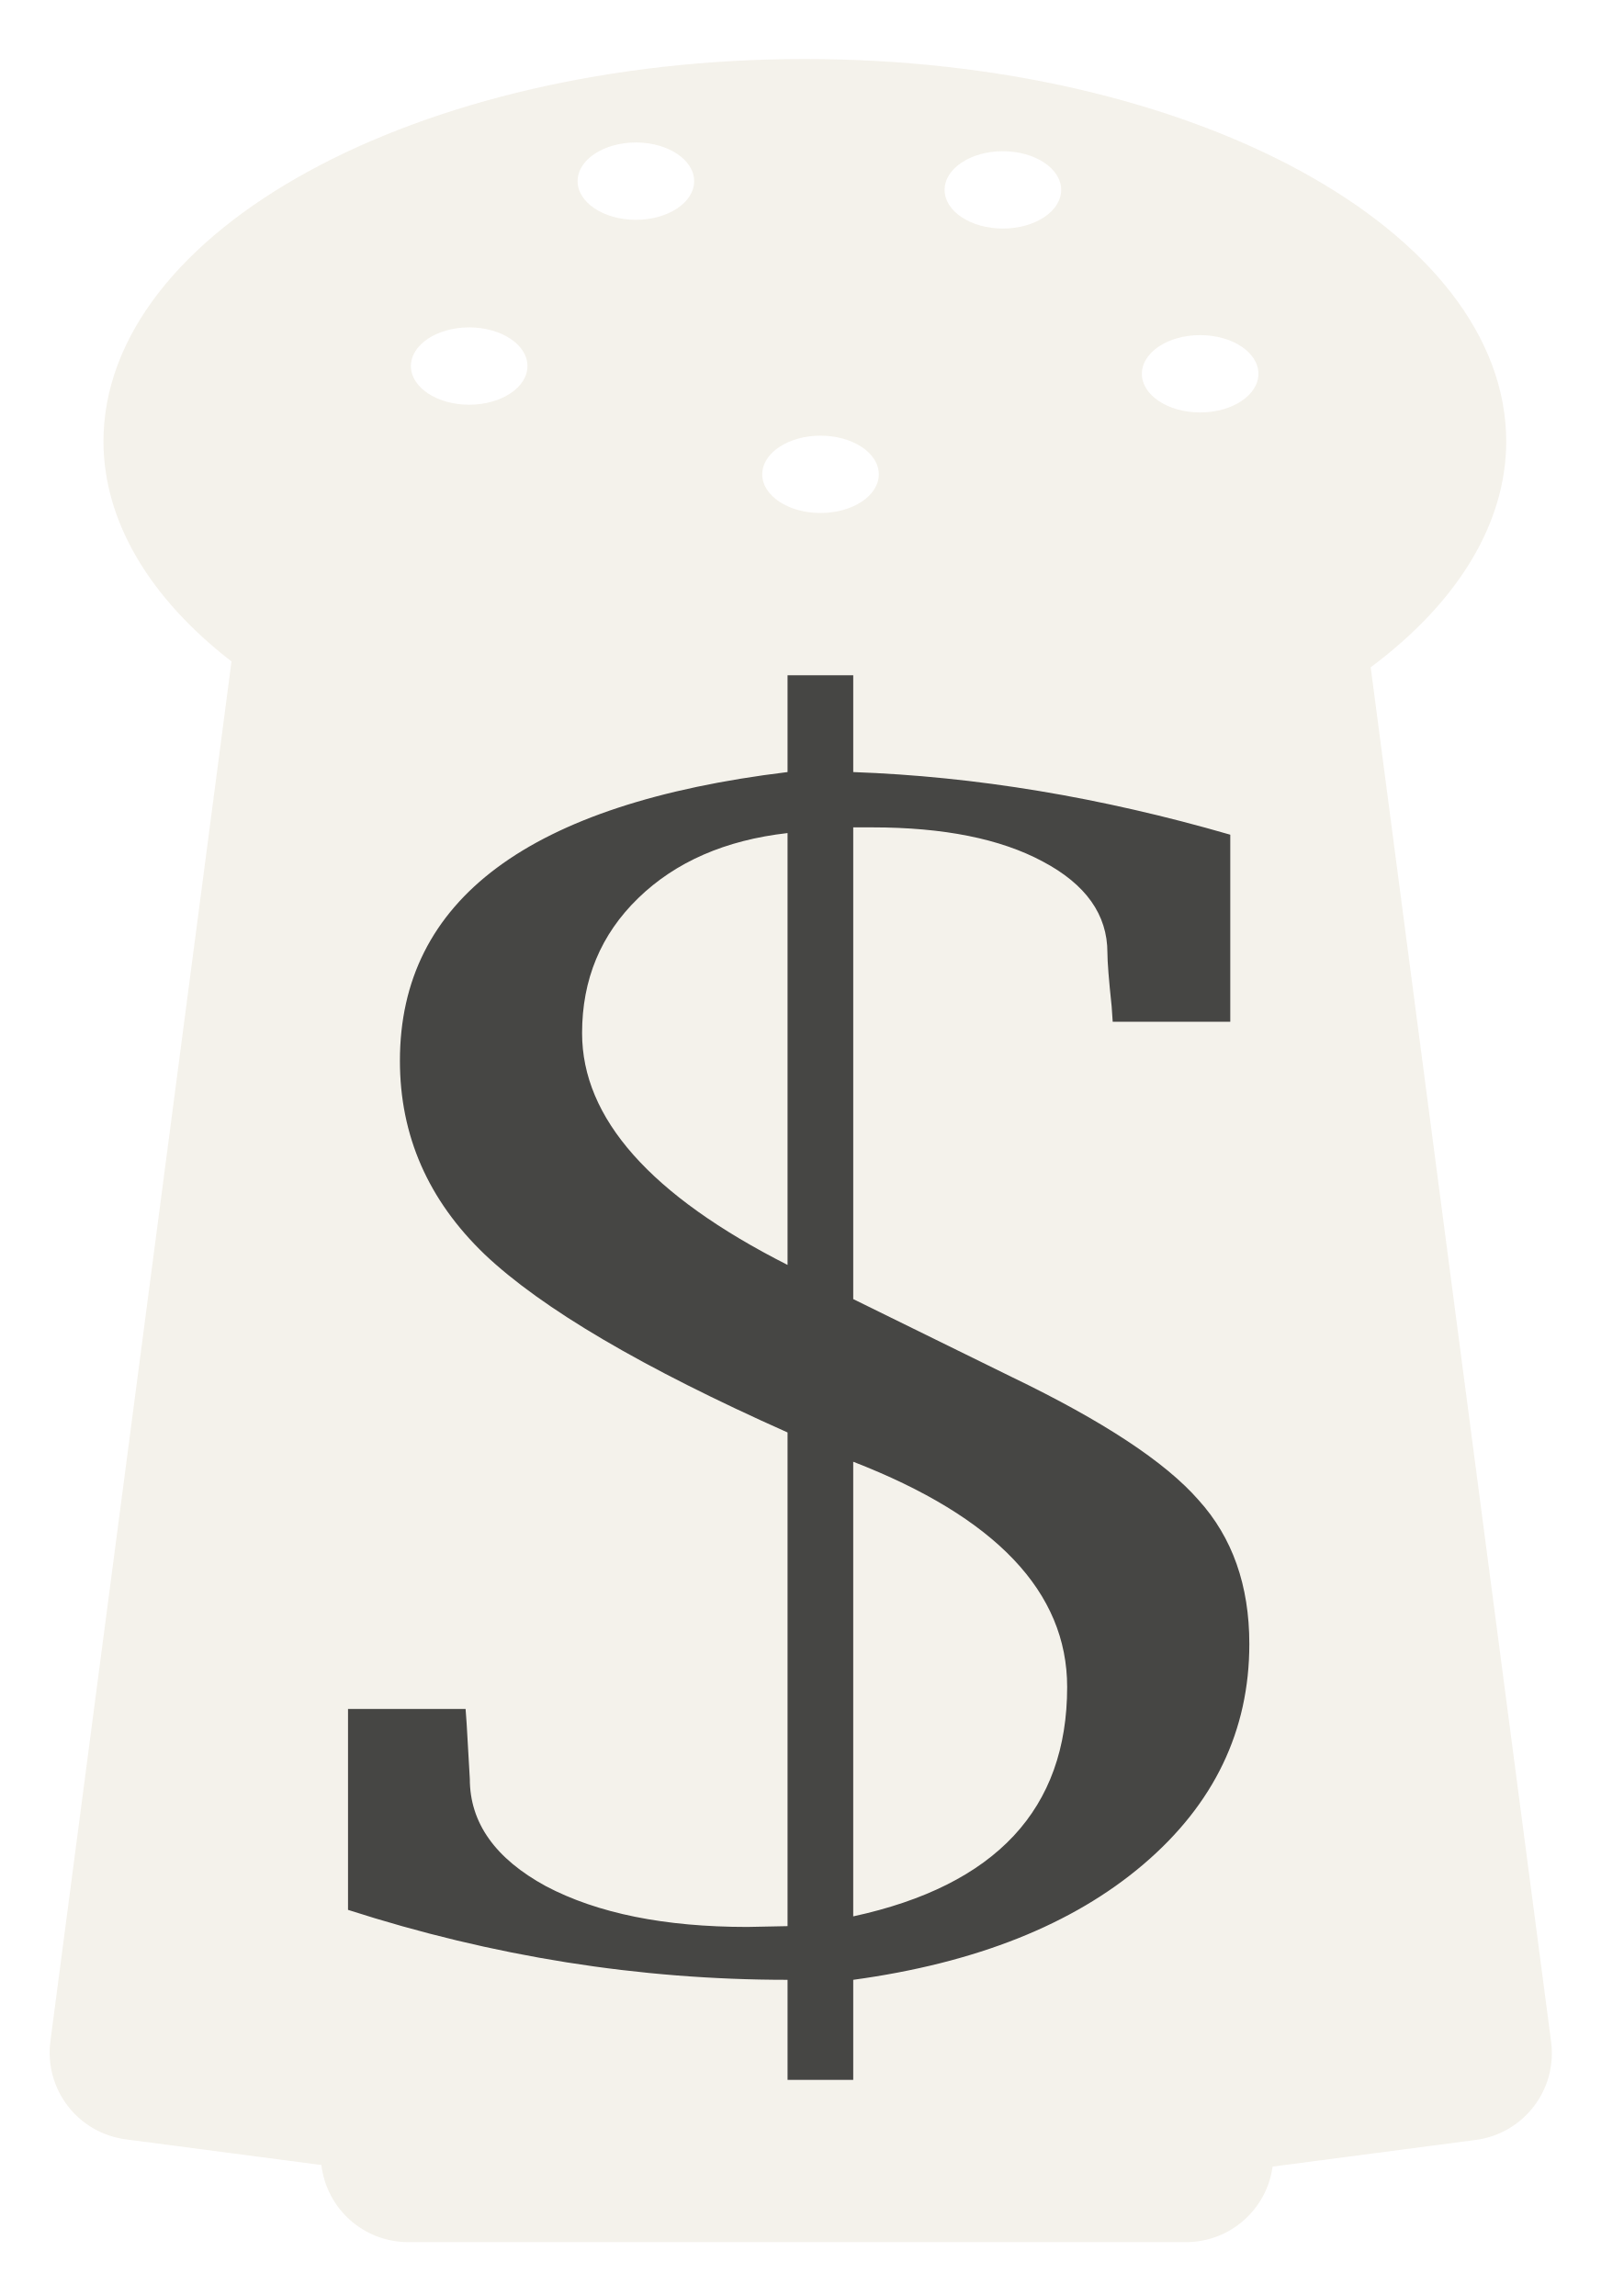
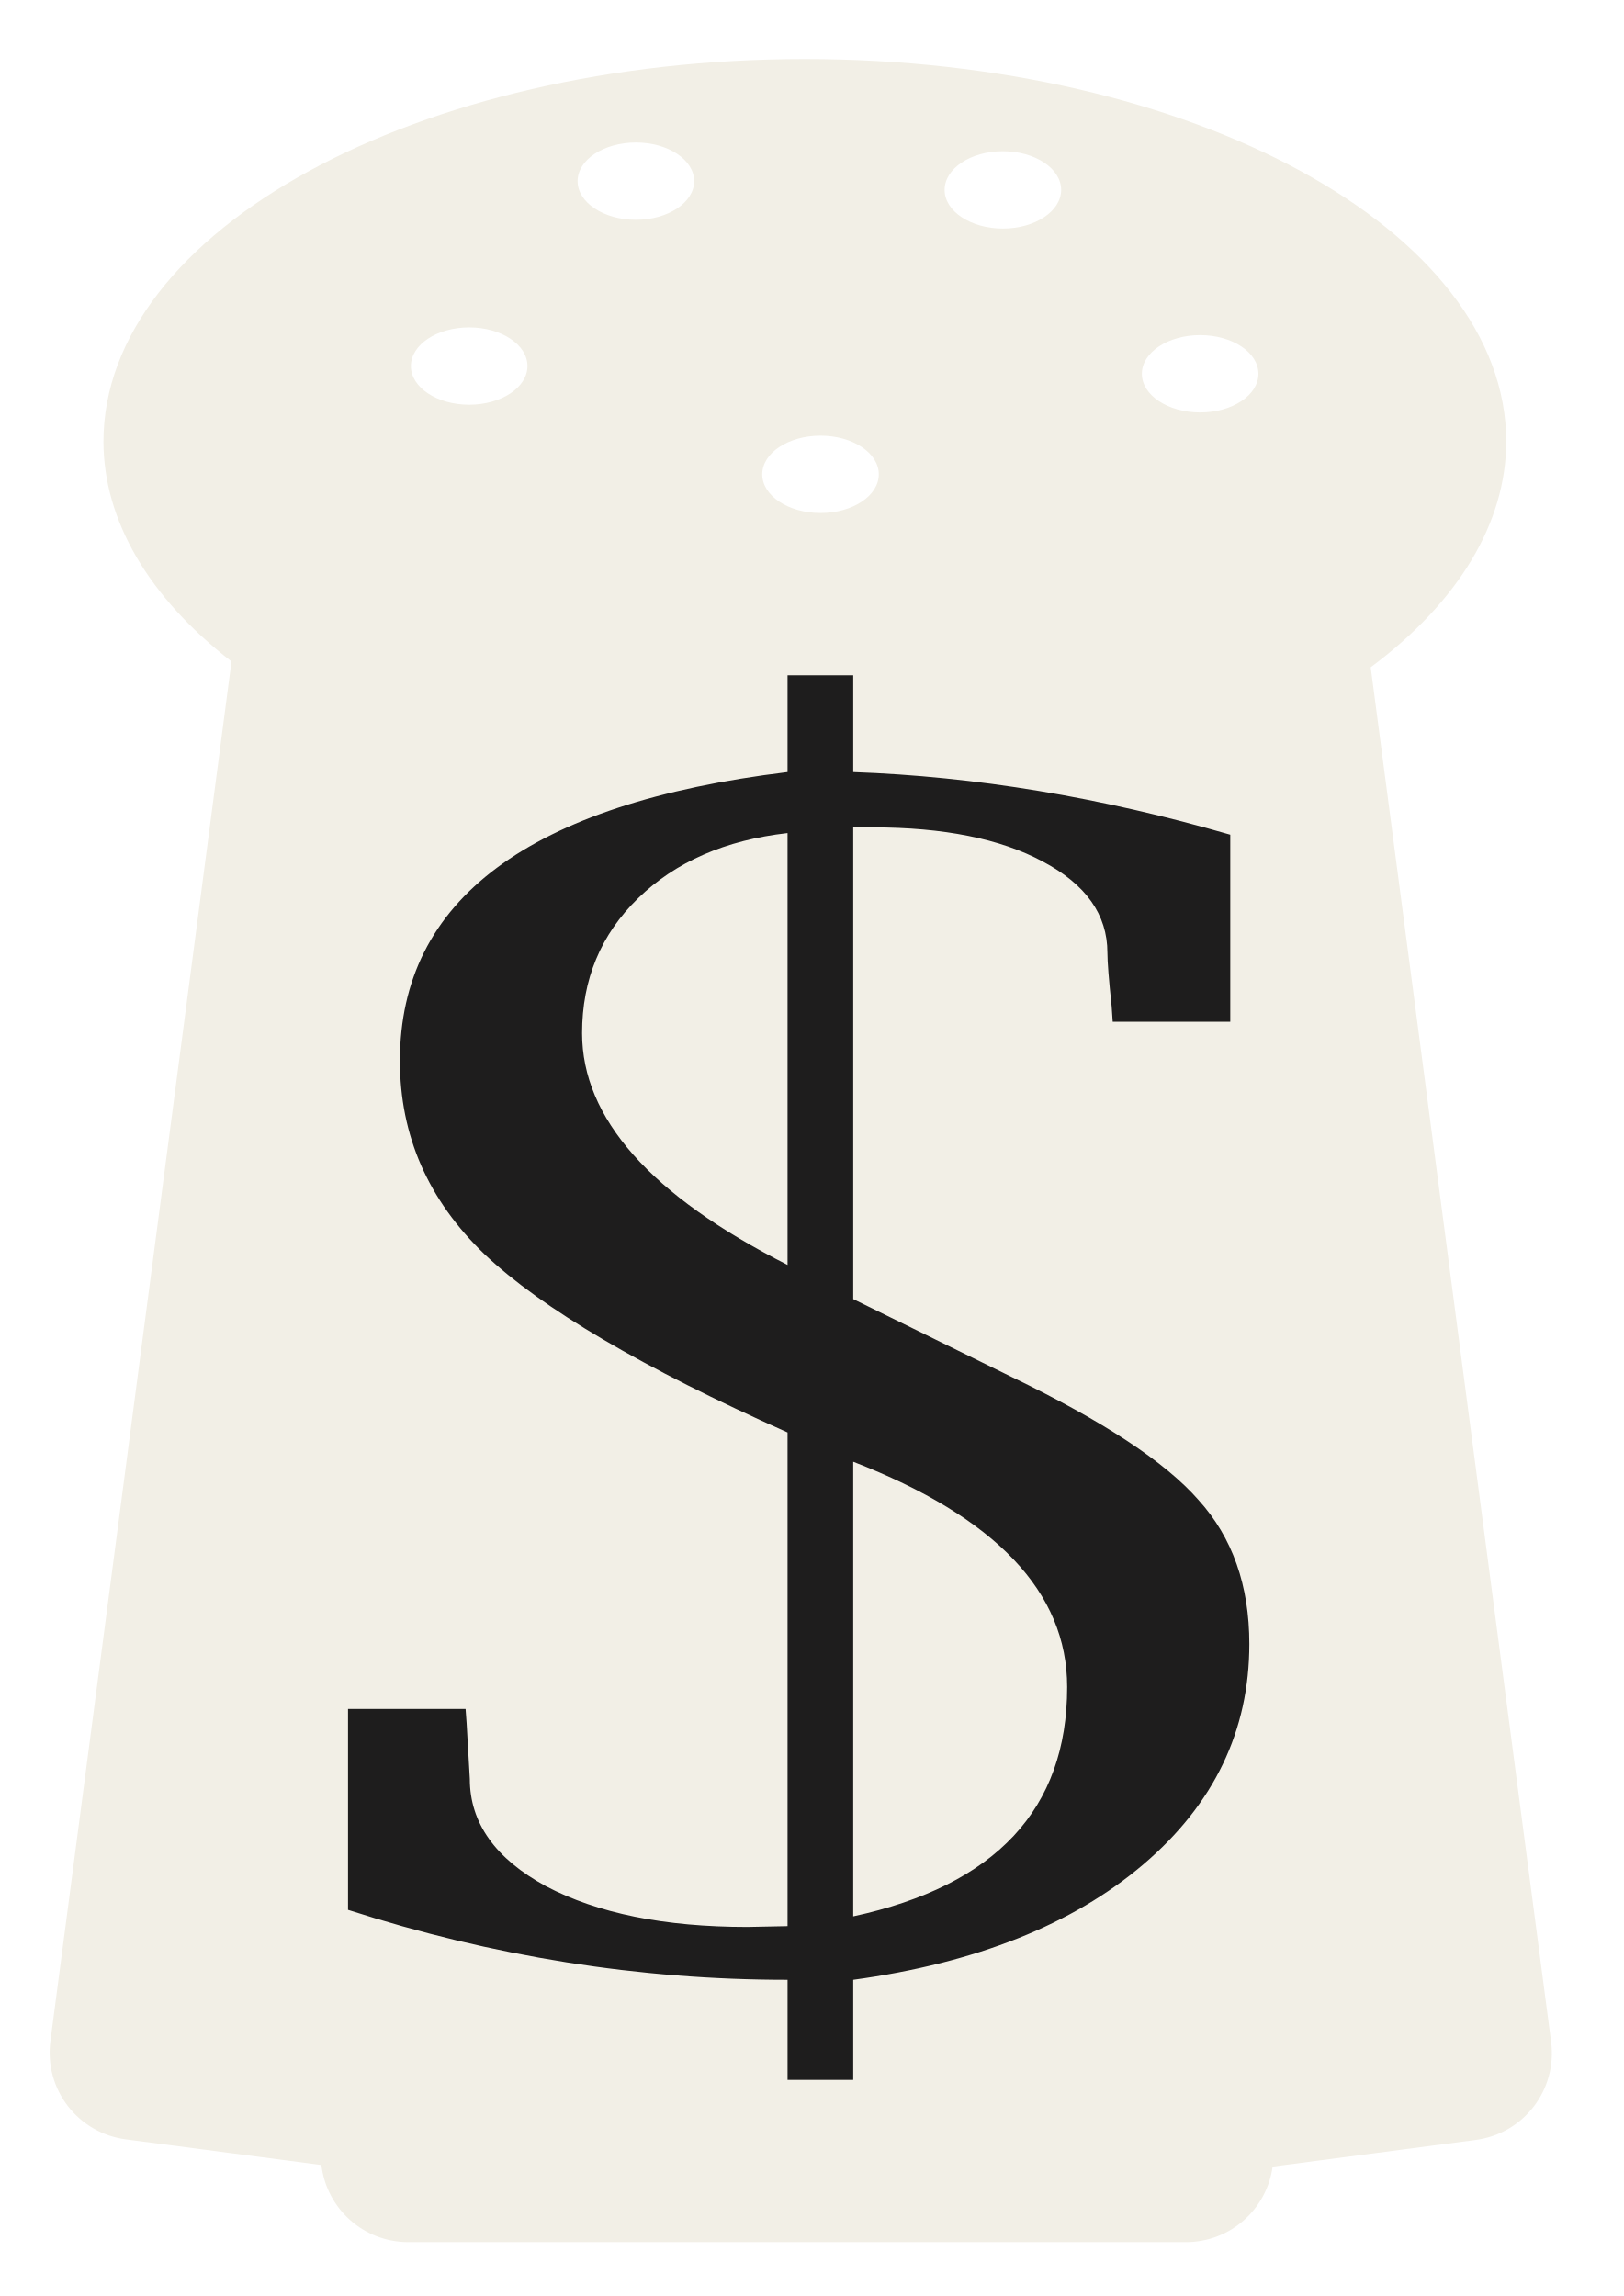
<svg xmlns="http://www.w3.org/2000/svg" width="210mm" height="297mm" viewBox="0 0 210 297" version="1.1" id="svg4682">
  <defs id="defs4676" />
  <g id="layer1">
-     <path style="opacity:0.81;fill:#f2efe6;fill-opacity:1;stroke:none;stroke-width:0.93;stroke-opacity:1" d="M 393.428 28.852 A 342.857 187.143 0 0 0 50.57 215.994 A 342.857 187.143 0 0 0 113.16 323.395 L 24.646 997.879 C 21.557 1021.42 38.021 1042.858 61.562 1045.947 L 157.102 1058.484 C 159.633 1079.779 177.643 1096.189 199.641 1096.189 L 579.641 1096.189 C 601.373 1096.189 619.216 1080.172 622.084 1059.252 L 721.293 1046.232 C 744.834 1043.143 761.298 1021.705 758.209 998.164 L 670.029 326.238 A 342.857 187.143 0 0 0 736.285 215.994 A 342.857 187.143 0 0 0 393.428 28.852 z M 310.83 69.662 A 28.487 18.903 0 0 1 339.318 88.566 A 28.487 18.903 0 0 1 310.83 107.469 A 28.487 18.903 0 0 1 282.344 88.566 A 28.487 18.903 0 0 1 310.83 69.662 z M 490.232 73.932 A 28.487 18.903 0 0 1 518.721 92.834 A 28.487 18.903 0 0 1 490.232 111.738 A 28.487 18.903 0 0 1 461.746 92.834 A 28.487 18.903 0 0 1 490.232 73.932 z M 229.344 160.059 A 28.487 18.903 0 0 1 257.832 178.961 A 28.487 18.903 0 0 1 229.344 197.865 A 28.487 18.903 0 0 1 200.857 178.961 A 28.487 18.903 0 0 1 229.344 160.059 z M 586.656 163.838 A 28.487 18.903 0 0 1 615.143 182.742 A 28.487 18.903 0 0 1 586.656 201.645 A 28.487 18.903 0 0 1 558.168 182.742 A 28.487 18.903 0 0 1 586.656 163.838 z M 401.09 212.998 A 28.487 18.903 0 0 1 429.576 231.902 A 28.487 18.903 0 0 1 401.09 250.805 A 28.487 18.903 0 0 1 372.602 231.902 A 28.487 18.903 0 0 1 401.09 212.998 z " transform="scale(0.2645833)" id="path4485-4" />
-     <path style="opacity:0.81;fill:#1e1d1d;fill-opacity:1;stroke:none;stroke-width:0.265;stroke-opacity:1" d="m 101.857,87.351 v 12.519 c -33.423,4.068 -50.134,16.518 -50.134,37.348 0,9.679 3.652,18.025 10.958,25.039 7.397,7.014 20.456,14.693 39.176,23.039 v 63.86 l -5.205,0.105 c -10.684,0 -19.36,-1.753 -26.026,-5.26 -6.575,-3.577 -9.862,-8.206 -9.862,-13.887 -0.091,-1.543 -0.228,-3.928 -0.411,-7.154 l -0.137,-1.893 H 45.011 v 25.985 c 18.721,6.032 37.67,9.048 56.847,9.048 v 12.94 h 8.493 v -12.94 c 15.89,-2.174 28.4,-7.154 37.532,-14.939 9.132,-7.785 13.698,-17.289 13.698,-28.51 0,-7.575 -2.192,-13.782 -6.575,-18.621 -4.292,-4.91 -12.328,-10.205 -24.108,-15.886 l -20.547,-10.1 v -61.019 h 2.465 c 9.223,0 16.575,1.473 22.054,4.419 5.57,2.946 8.356,6.873 8.356,11.783 0,1.192 0.182,3.507 0.548,6.944 l 0.137,1.999 h 15.205 v -24.197 c -16.711,-4.839 -32.966,-7.54 -48.764,-8.101 V 87.351 Z m 0,20.41 v 55.864 c -17.716,-8.977 -26.574,-18.972 -26.574,-29.983 0,-6.944 2.42,-12.765 7.26,-17.464 4.84,-4.699 11.278,-7.505 19.314,-8.417 z m 8.493,81.323 c 18.447,7.154 27.67,16.868 27.67,29.142 0,15.781 -9.223,25.67 -27.67,29.668 z" id="path3682" />
+     <path style="opacity:1;fill:#f2efe6;fill-opacity:1;stroke:none;stroke-width:0.93;stroke-opacity:1" d="M 393.428 28.852 A 342.857 187.143 0 0 0 50.57 215.994 A 342.857 187.143 0 0 0 113.16 323.395 L 24.646 997.879 C 21.557 1021.42 38.021 1042.858 61.562 1045.947 L 157.102 1058.484 C 159.633 1079.779 177.643 1096.189 199.641 1096.189 L 579.641 1096.189 C 601.373 1096.189 619.216 1080.172 622.084 1059.252 L 721.293 1046.232 C 744.834 1043.143 761.298 1021.705 758.209 998.164 L 670.029 326.238 A 342.857 187.143 0 0 0 736.285 215.994 A 342.857 187.143 0 0 0 393.428 28.852 z M 310.83 69.662 A 28.487 18.903 0 0 1 339.318 88.566 A 28.487 18.903 0 0 1 310.83 107.469 A 28.487 18.903 0 0 1 282.344 88.566 A 28.487 18.903 0 0 1 310.83 69.662 z M 490.232 73.932 A 28.487 18.903 0 0 1 518.721 92.834 A 28.487 18.903 0 0 1 490.232 111.738 A 28.487 18.903 0 0 1 461.746 92.834 A 28.487 18.903 0 0 1 490.232 73.932 z M 229.344 160.059 A 28.487 18.903 0 0 1 257.832 178.961 A 28.487 18.903 0 0 1 229.344 197.865 A 28.487 18.903 0 0 1 200.857 178.961 A 28.487 18.903 0 0 1 229.344 160.059 z M 586.656 163.838 A 28.487 18.903 0 0 1 615.143 182.742 A 28.487 18.903 0 0 1 586.656 201.645 A 28.487 18.903 0 0 1 558.168 182.742 A 28.487 18.903 0 0 1 586.656 163.838 z M 401.09 212.998 A 28.487 18.903 0 0 1 429.576 231.902 A 28.487 18.903 0 0 1 401.09 250.805 A 28.487 18.903 0 0 1 372.602 231.902 A 28.487 18.903 0 0 1 401.09 212.998 z " transform="scale(0.2645833)" id="path4485-4" />
+     <path style="opacity:1;fill:#1e1d1d;fill-opacity:1;stroke:none;stroke-width:0.265;stroke-opacity:1" d="m 101.857,87.351 v 12.519 c -33.423,4.068 -50.134,16.518 -50.134,37.348 0,9.679 3.652,18.025 10.958,25.039 7.397,7.014 20.456,14.693 39.176,23.039 v 63.86 l -5.205,0.105 c -10.684,0 -19.36,-1.753 -26.026,-5.26 -6.575,-3.577 -9.862,-8.206 -9.862,-13.887 -0.091,-1.543 -0.228,-3.928 -0.411,-7.154 l -0.137,-1.893 H 45.011 v 25.985 c 18.721,6.032 37.67,9.048 56.847,9.048 v 12.94 h 8.493 v -12.94 c 15.89,-2.174 28.4,-7.154 37.532,-14.939 9.132,-7.785 13.698,-17.289 13.698,-28.51 0,-7.575 -2.192,-13.782 -6.575,-18.621 -4.292,-4.91 -12.328,-10.205 -24.108,-15.886 l -20.547,-10.1 v -61.019 h 2.465 c 9.223,0 16.575,1.473 22.054,4.419 5.57,2.946 8.356,6.873 8.356,11.783 0,1.192 0.182,3.507 0.548,6.944 l 0.137,1.999 h 15.205 v -24.197 c -16.711,-4.839 -32.966,-7.54 -48.764,-8.101 V 87.351 Z m 0,20.41 v 55.864 c -17.716,-8.977 -26.574,-18.972 -26.574,-29.983 0,-6.944 2.42,-12.765 7.26,-17.464 4.84,-4.699 11.278,-7.505 19.314,-8.417 z m 8.493,81.323 c 18.447,7.154 27.67,16.868 27.67,29.142 0,15.781 -9.223,25.67 -27.67,29.668 z" id="path3682" />
  </g>
</svg>
